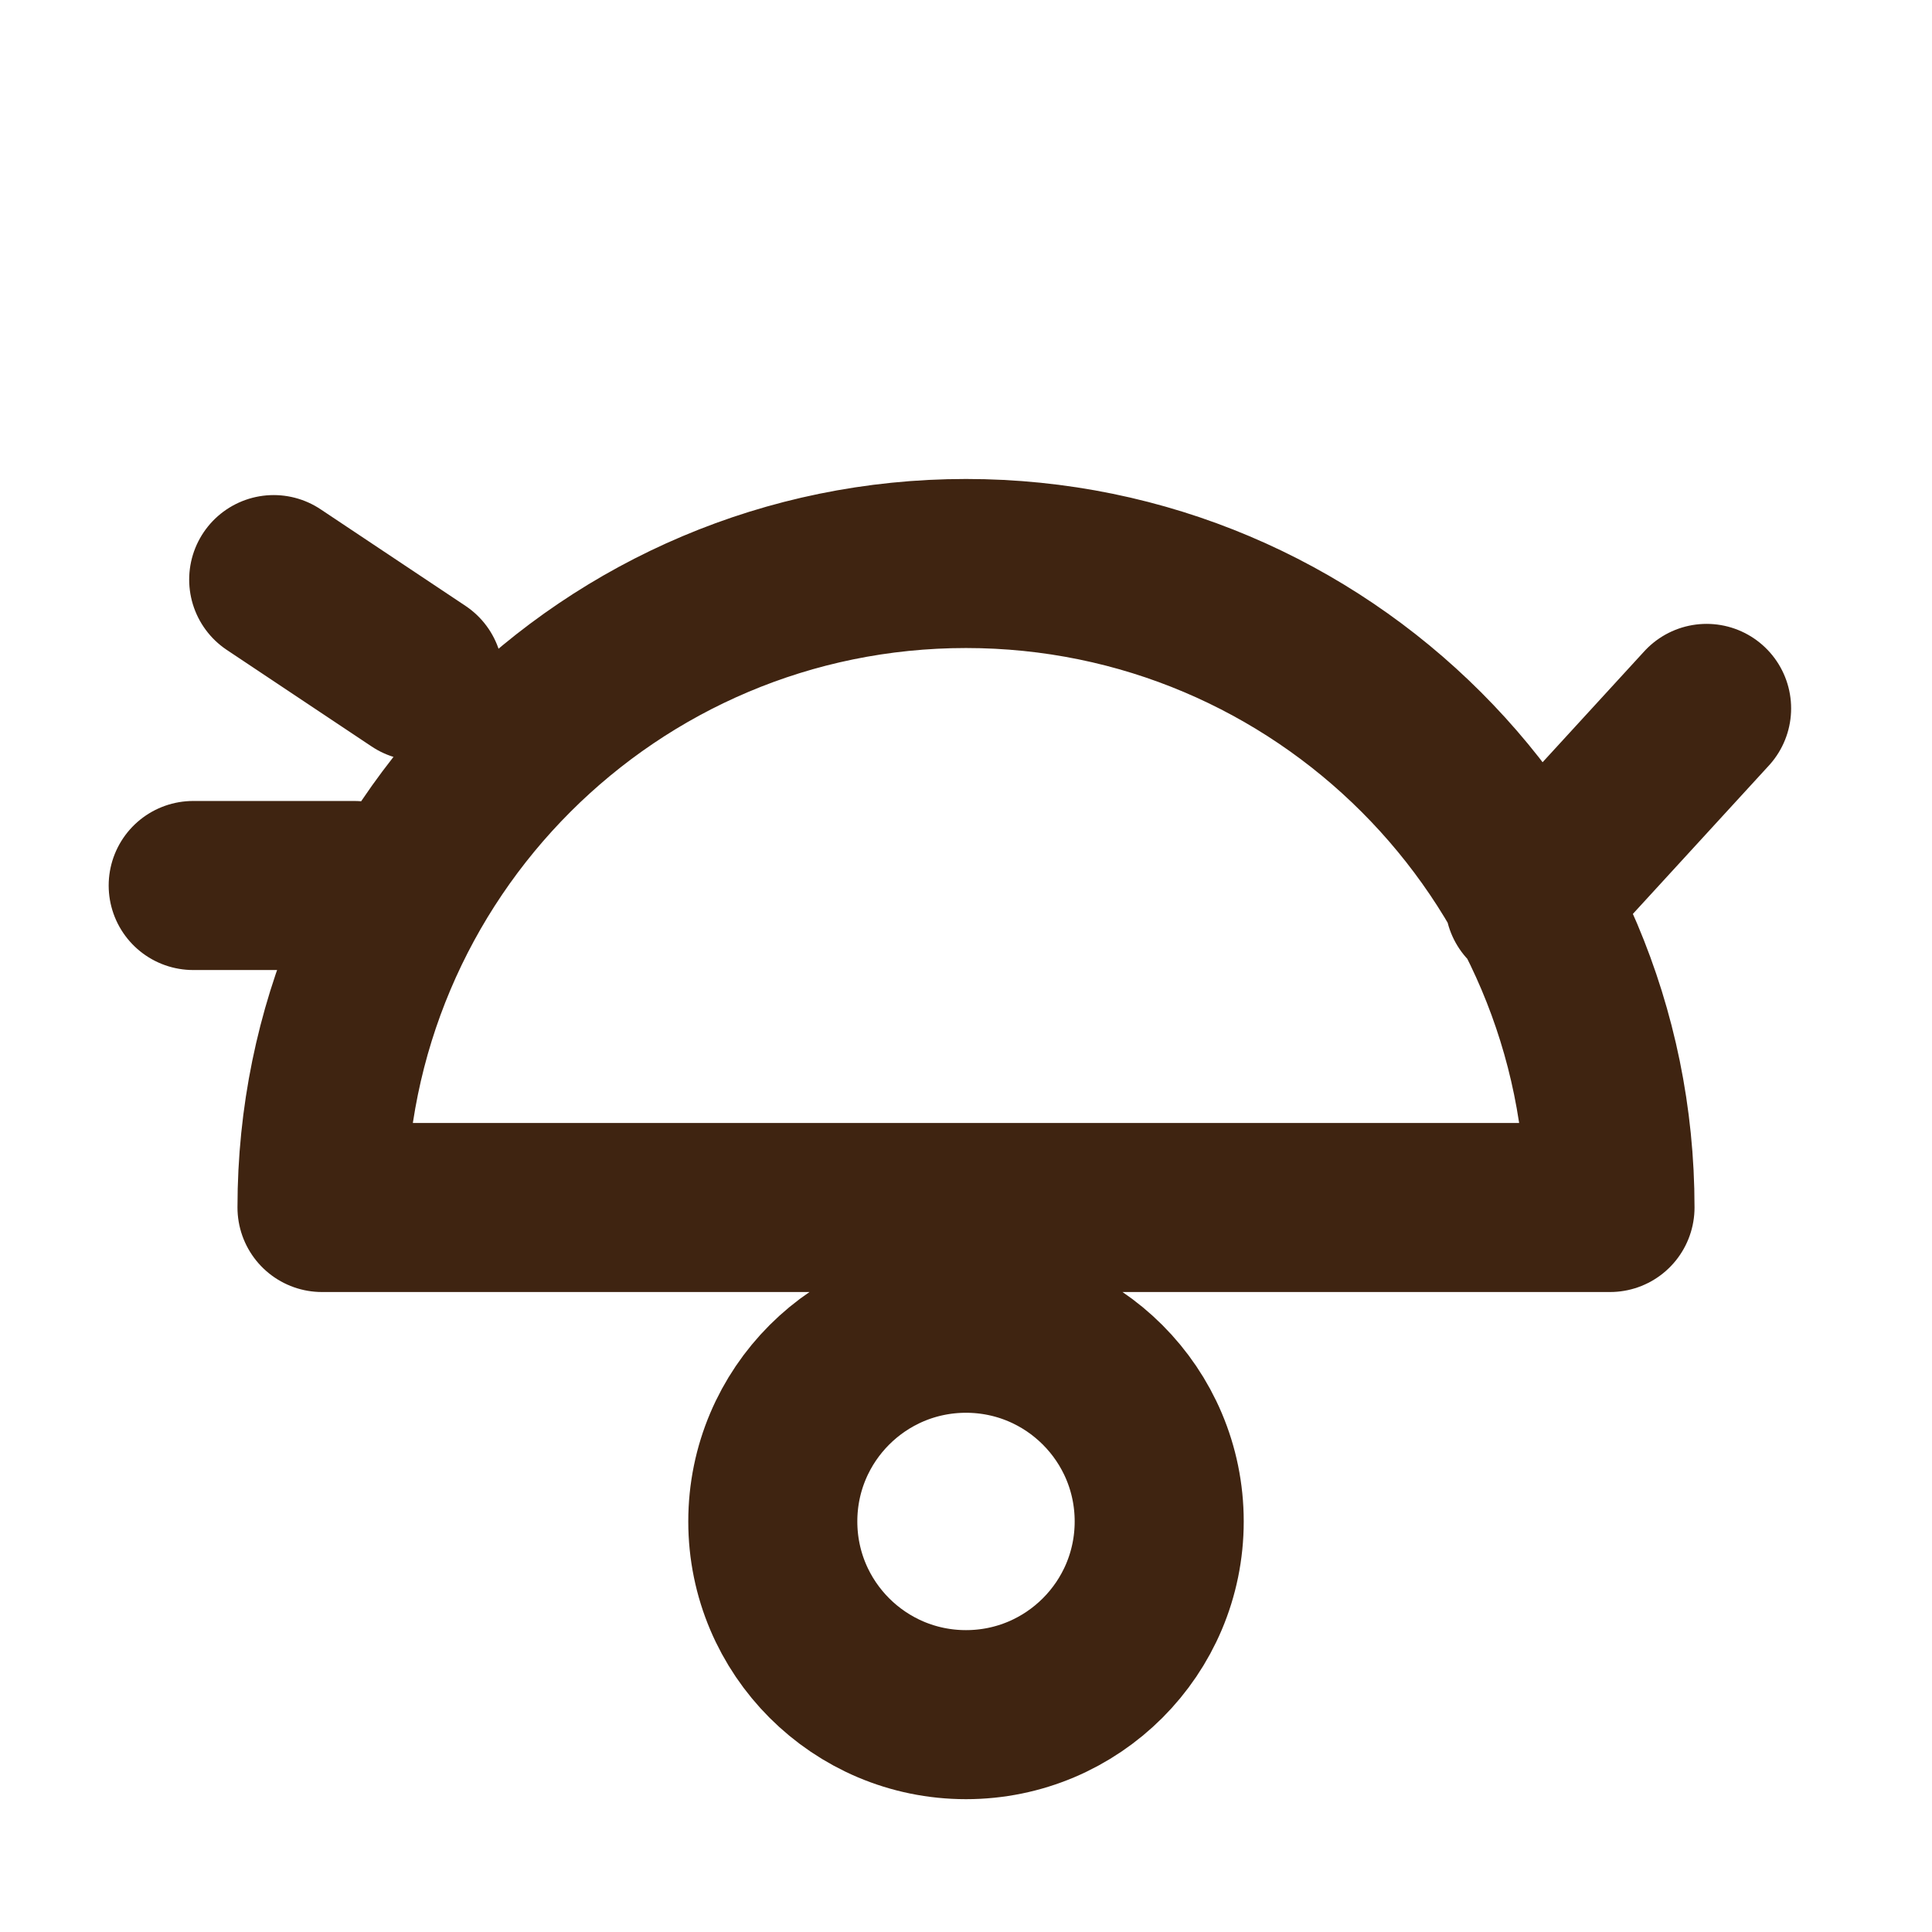
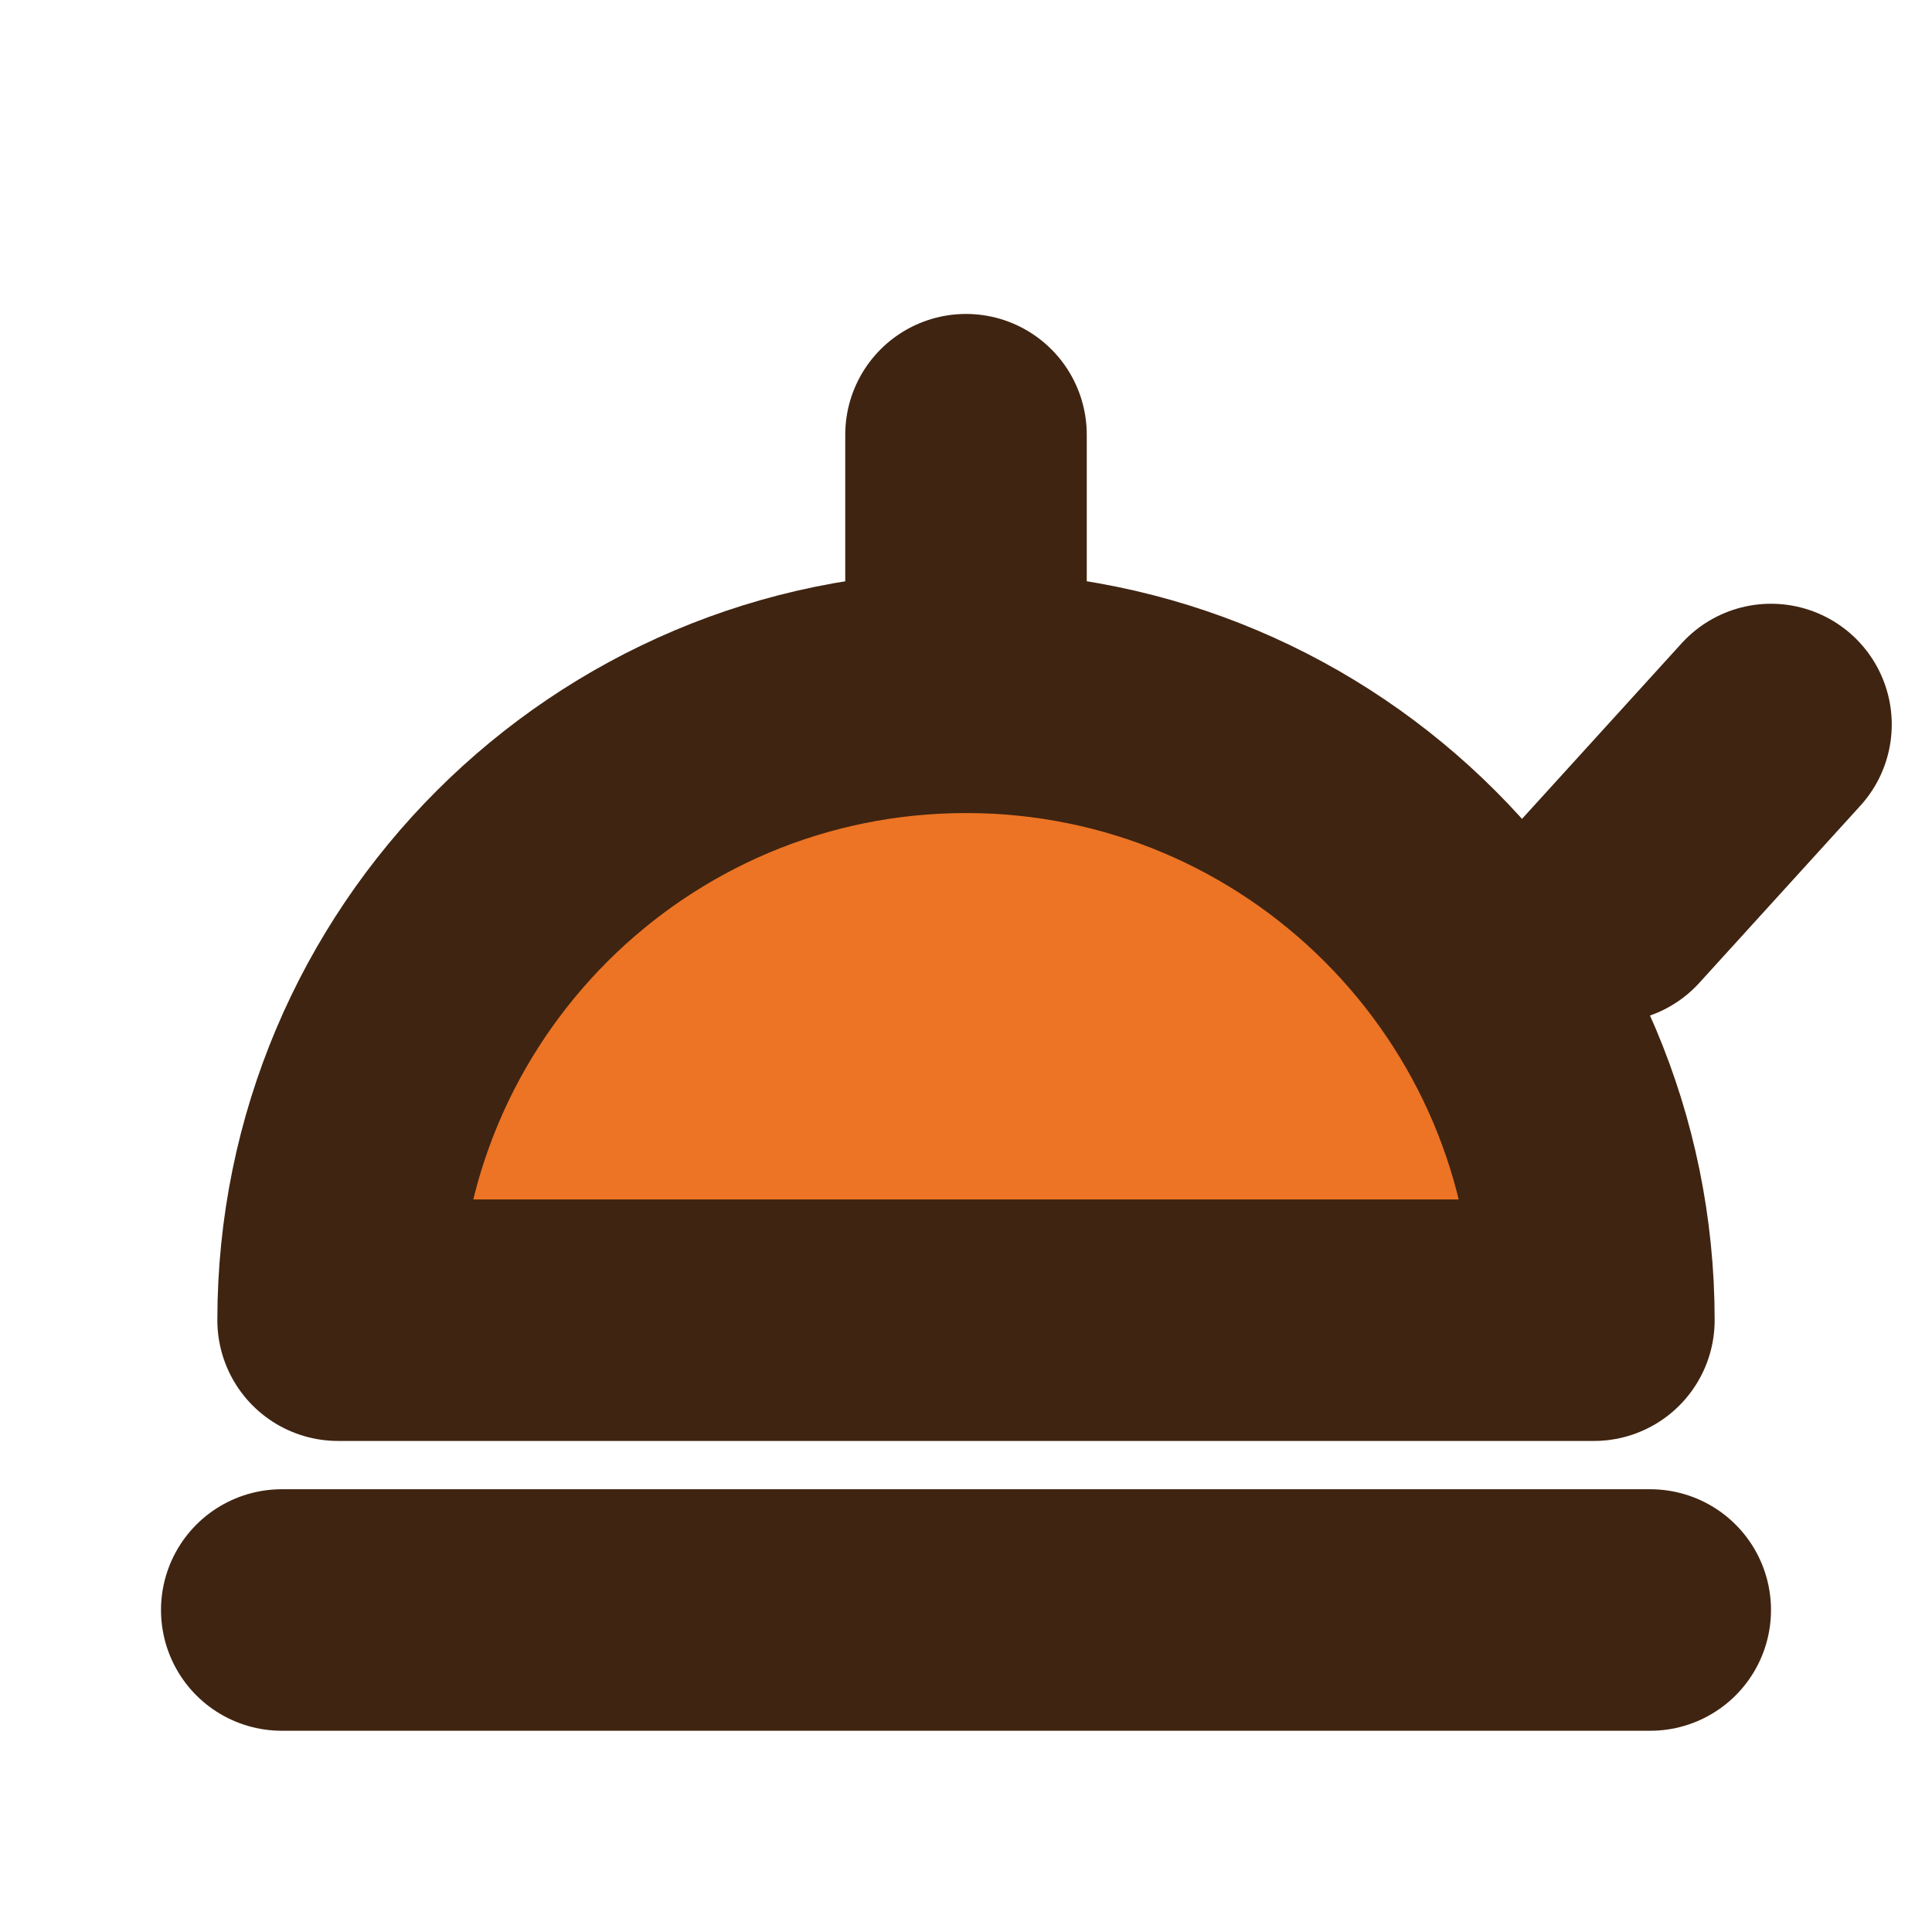
- <svg xmlns="http://www.w3.org/2000/svg" fill="none" stroke="#3f2411" stroke-linecap="round" stroke-linejoin="round" stroke-width="2.1" viewBox="0 0 24 24">
-   <path d="M4 15a8 8 0 0 1 16 0Zm5.6 3.9a2.4 2.4 0 1 0 4.8 0 2.4 2.4 0 1 0-4.8 0m9.4-7.7 2.2-2.4M3.4 7.2l1.8 1.2M2.4 11h2" />
+ <svg xmlns="http://www.w3.org/2000/svg" stroke="#3f2411" stroke-linecap="round" stroke-linejoin="round" stroke-width="3" viewBox="0 0 24 24">
+   <path fill="#ec7424" d="M4.2 16.4a7.8 7.8 0 0 1 15.6 0Z" />
+   <path fill="none" d="M12 8.6V5.4M3.5 20h17m-.5-8.8L22 9" />
</svg>
